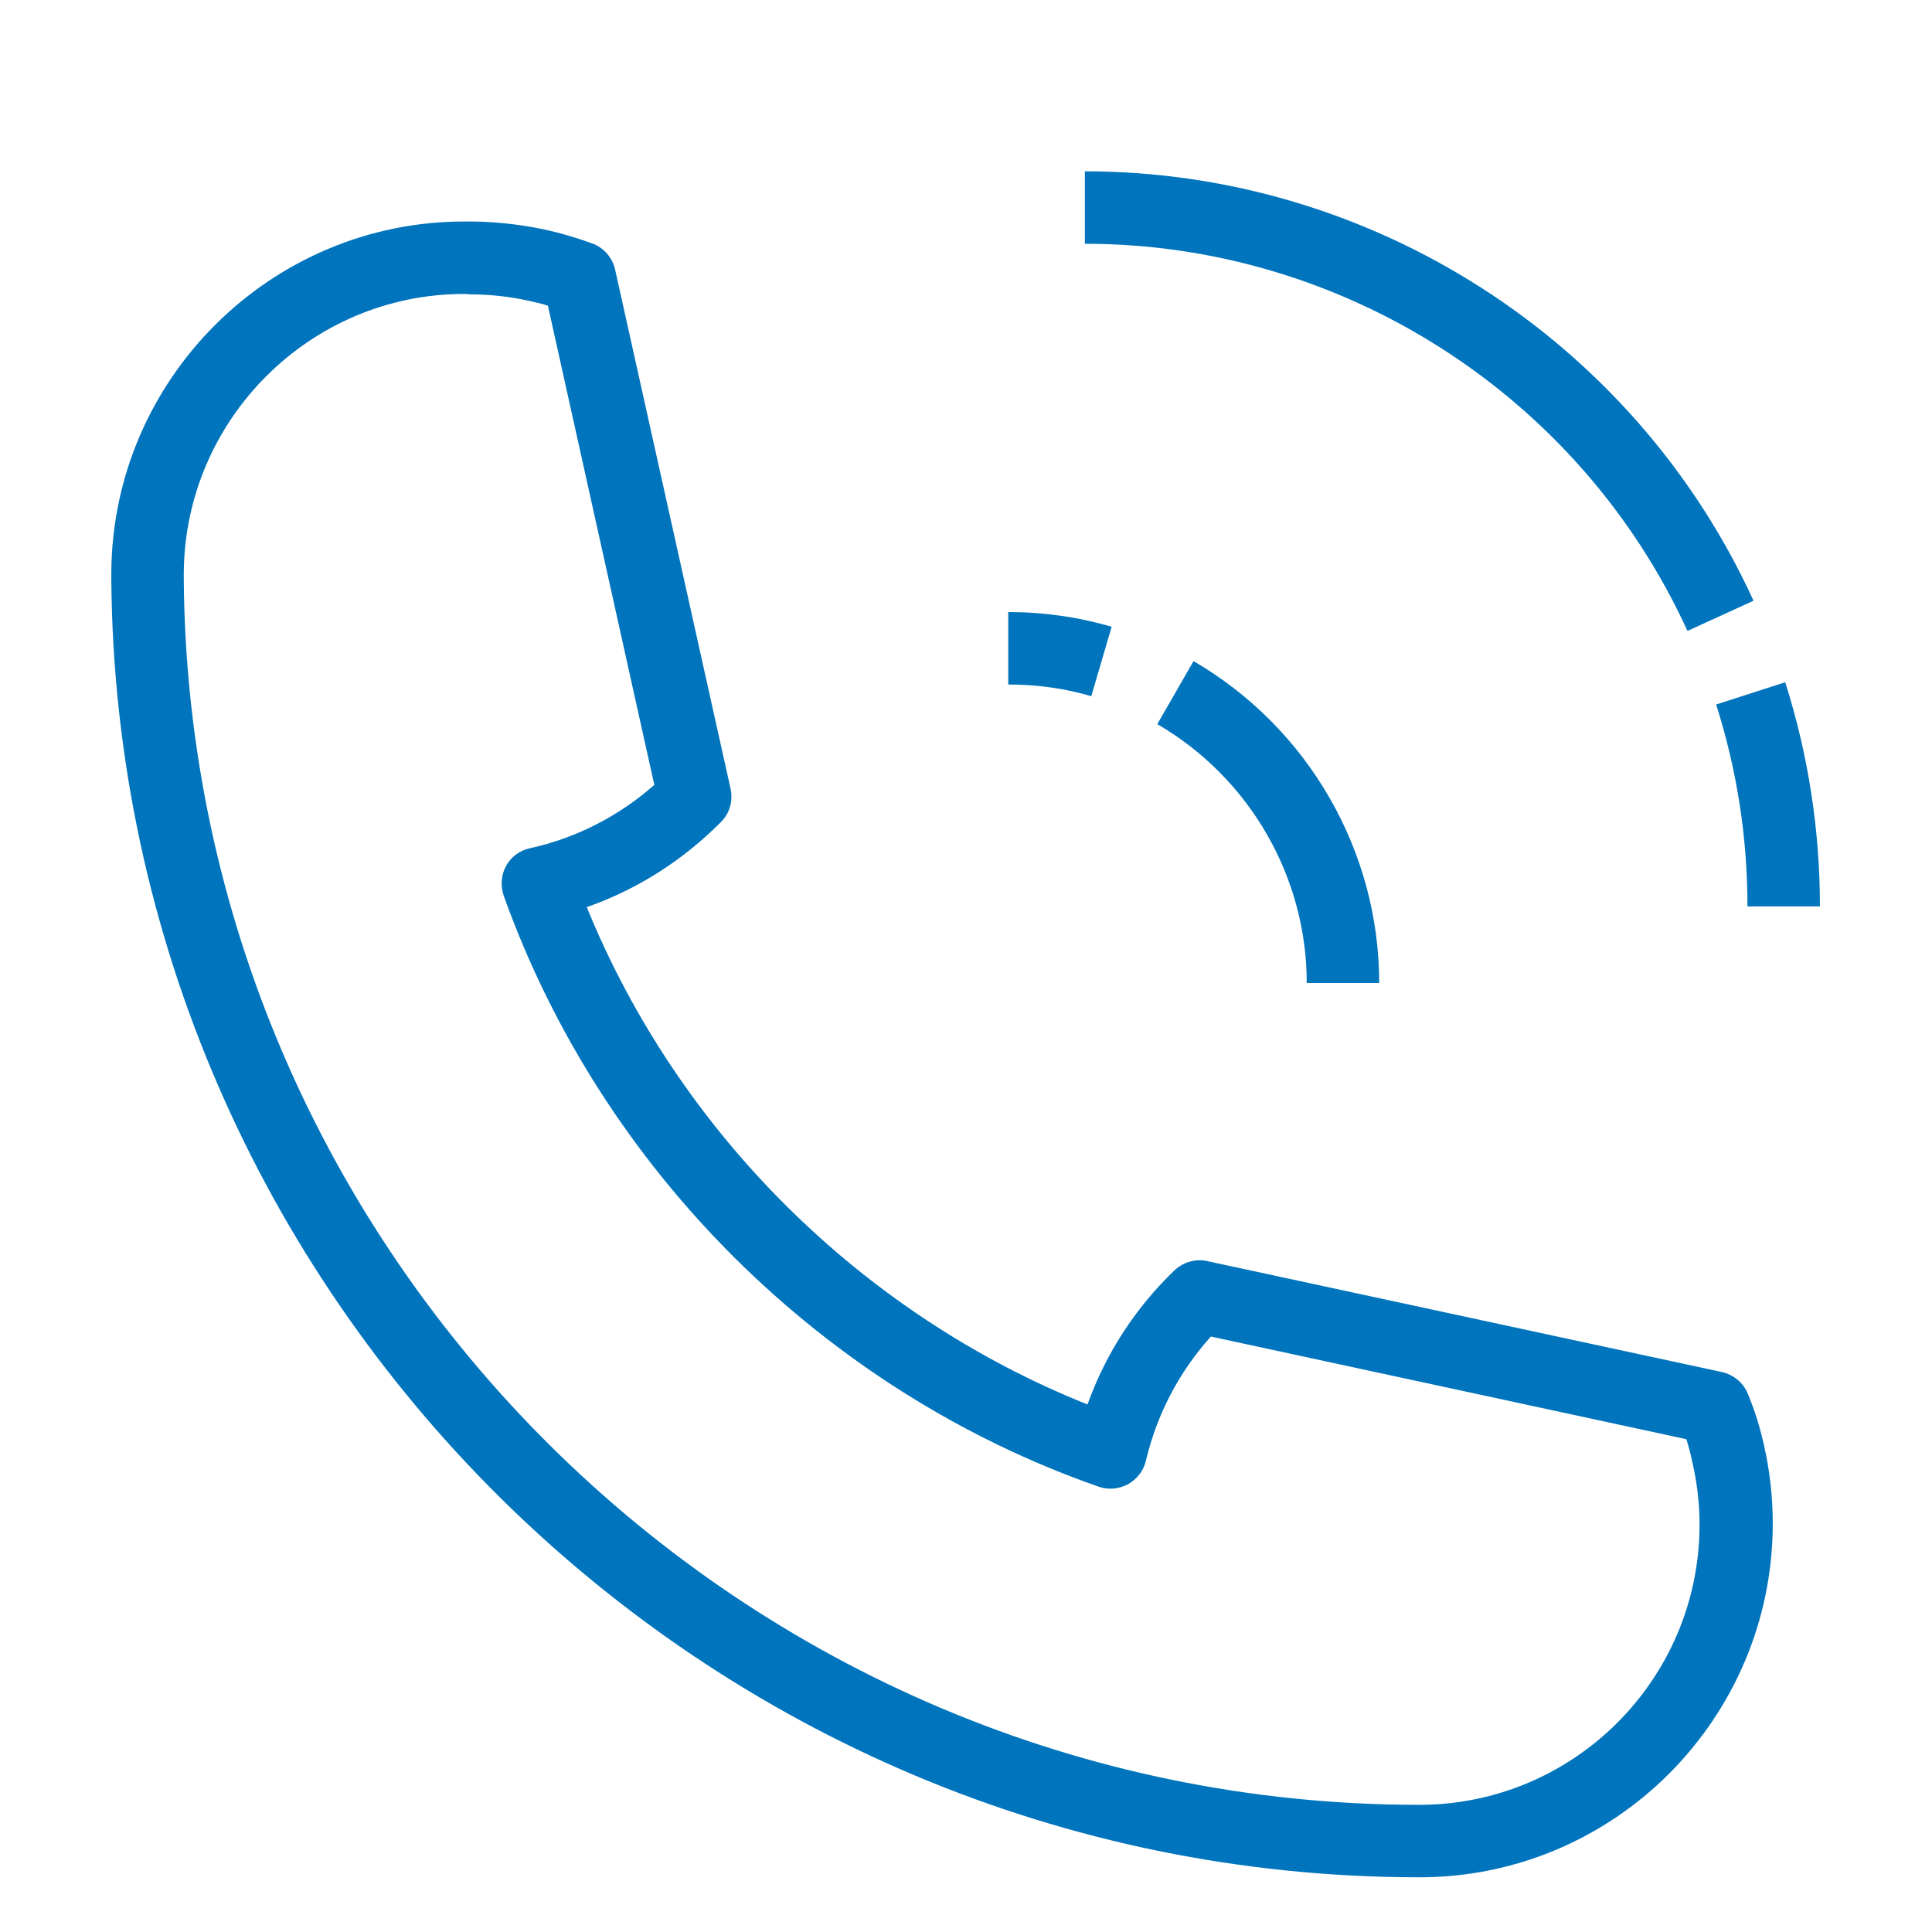
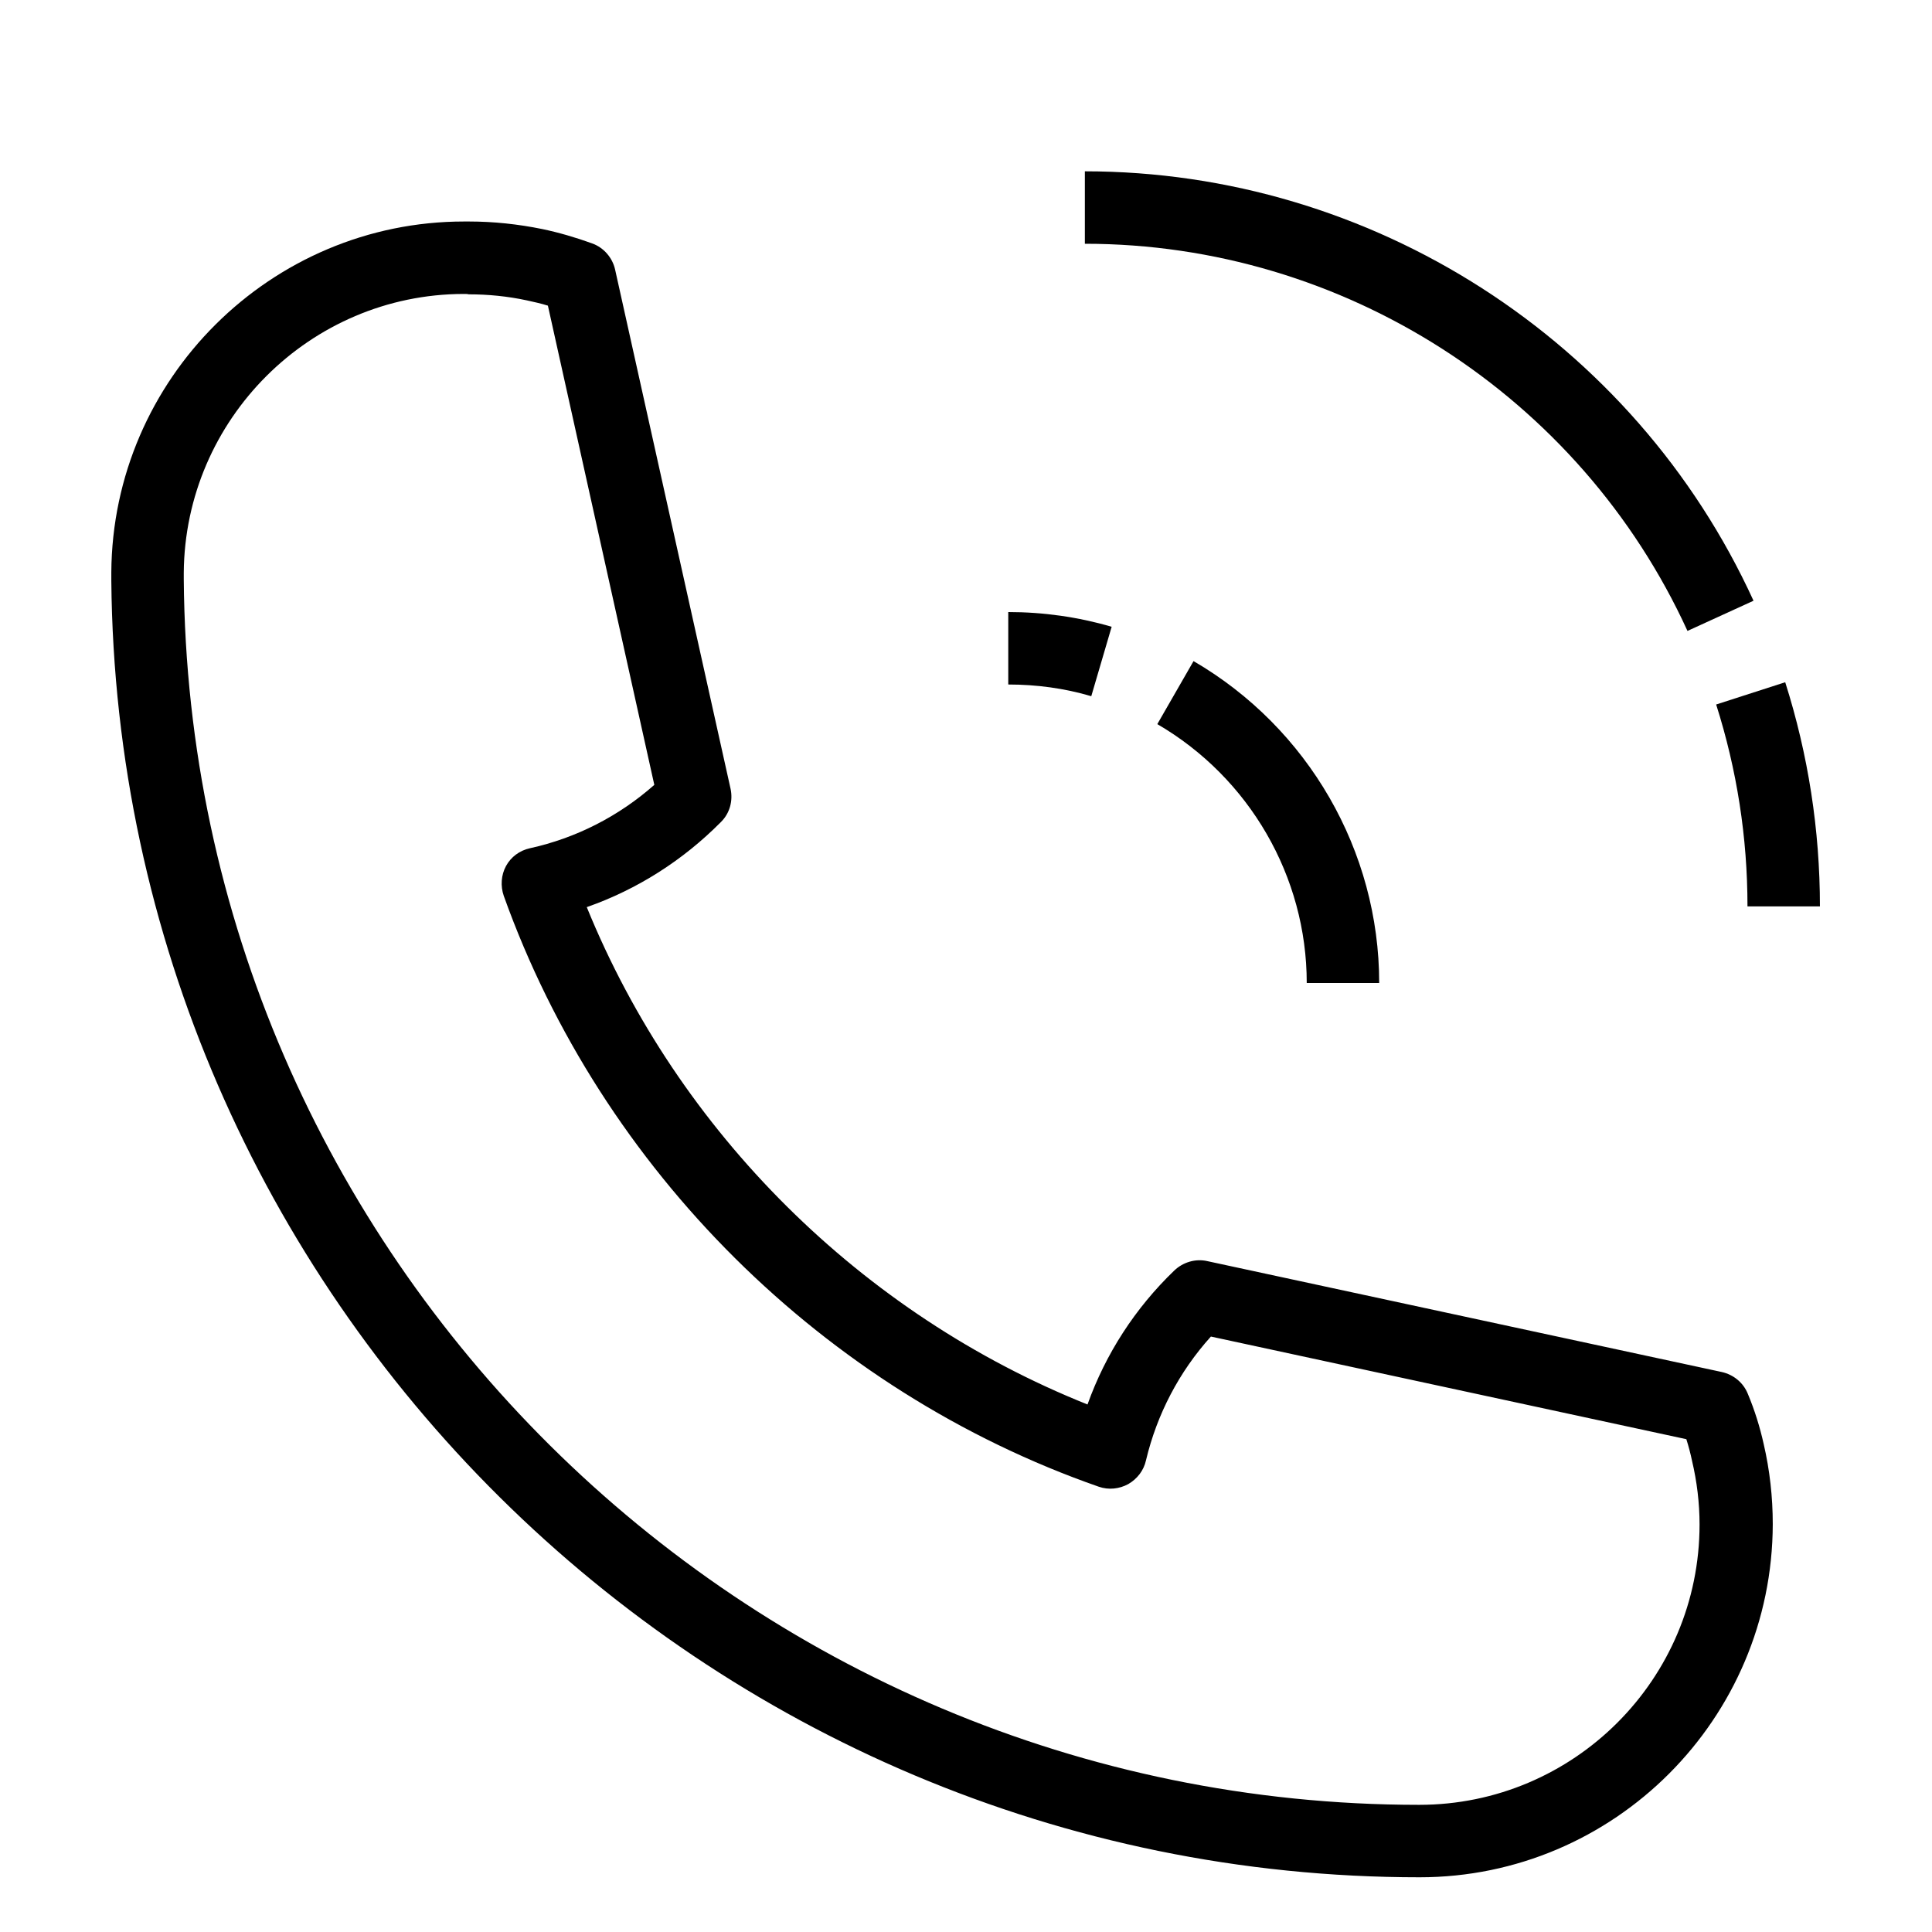
<svg xmlns="http://www.w3.org/2000/svg" xmlns:xlink="http://www.w3.org/1999/xlink" version="1.1" id="Ebene_1" x="0px" y="0px" viewBox="0 0 512 512" style="enable-background:new 0 0 512 512;" xml:space="preserve">
-   <style type="text/css">
- 	.st0{clip-path:url(#SVGID_2_);fill:#0074BC;}
- 	.st1{clip-path:url(#SVGID_4_);fill:#0074BC;}
- 	.st2{clip-path:url(#SVGID_6_);fill:#0074BC;}
- 	.st3{clip-path:url(#SVGID_8_);fill:#0074BC;}
- 	.st4{clip-path:url(#SVGID_10_);fill:#0074BC;}
- </style>
  <g>
    <g>
      <defs>
        <rect id="SVGID_1_" x="29.5" y="45.4" width="452.8" height="452.1" />
      </defs>
      <clipPath id="SVGID_2_">
        <use xlink:href="#SVGID_1_" style="overflow:visible;" />
      </clipPath>
-       <path class="st0" d="M122,77.8L122,77.8L122,77.8 M122,77.8L122,77.8L122,77.8 M122,77.8L122,77.8L122,77.8 M124.9,77.8    L124.9,77.8L124.9,77.8 M124.9,77.9L124.9,77.9L124.9,77.9z M122.8,77.9C82.2,78,49,111.1,48.7,151.8c0,0.7,0,0.9,0,1.1    c0,0.2,0,0.4,0,0.6C50.1,332.6,197,478.3,376.1,478.3c41,0,74.3-33.3,74.3-74.3c0-5.7-0.7-11.4-2-16.9c-0.4-1.9-0.9-3.8-1.5-5.7    l-126-27.2c-8.4,9.3-14.3,20.6-17.2,32.8c-0.6,2.7-2.3,4.9-4.7,6.3c-2.4,1.3-5.2,1.6-7.8,0.7c-72.8-25.4-131.7-83.9-157.7-156.6    c-0.9-2.6-0.7-5.5,0.6-7.9s3.6-4.1,6.3-4.7c12.3-2.7,23.6-8.5,33-16.8L145.2,81c-1.9-0.6-3.8-1-5.6-1.4    c-5.1-1.1-10.3-1.6-15.4-1.6C123.9,77.9,123.4,77.9,122.8,77.9 M376.2,497.5c-189.5,0-345-154.1-346.7-343.6c0-0.6,0-1.1,0-1.7    v-0.5c0.3-51.3,42.3-93,93.5-93c0.2,0,0.4,0,0.6,0s0.5,0,0.7,0c6.5,0,13,0.7,19.4,2c4.3,0.9,8.8,2.2,13.2,3.8    c3.1,1.1,5.4,3.8,6.1,6.9L193.6,209c0.7,3.2-0.2,6.5-2.5,8.8c-10.1,10.2-22.2,17.9-35.6,22.6c24.3,59.7,72.9,107.9,132.7,131.8    c4.8-13.4,12.6-25.5,23-35.5c2.3-2.2,5.6-3.2,8.7-2.5l136.4,29.4c3.1,0.7,5.7,2.8,6.9,5.8c1.8,4.3,3.2,8.8,4.2,13.3    c1.6,6.9,2.4,14,2.4,21.2C469.7,455.5,427.8,497.5,376.2,497.5" />
+       <path d="M122,77.8L122,77.8L122,77.8 M122,77.8L122,77.8L122,77.8 M122,77.8L122,77.8L122,77.8 M124.9,77.8    L124.9,77.8L124.9,77.8 M124.9,77.9L124.9,77.9L124.9,77.9z M122.8,77.9C82.2,78,49,111.1,48.7,151.8c0,0.7,0,0.9,0,1.1    c0,0.2,0,0.4,0,0.6C50.1,332.6,197,478.3,376.1,478.3c41,0,74.3-33.3,74.3-74.3c0-5.7-0.7-11.4-2-16.9c-0.4-1.9-0.9-3.8-1.5-5.7    l-126-27.2c-8.4,9.3-14.3,20.6-17.2,32.8c-0.6,2.7-2.3,4.9-4.7,6.3c-2.4,1.3-5.2,1.6-7.8,0.7c-72.8-25.4-131.7-83.9-157.7-156.6    c-0.9-2.6-0.7-5.5,0.6-7.9s3.6-4.1,6.3-4.7c12.3-2.7,23.6-8.5,33-16.8L145.2,81c-1.9-0.6-3.8-1-5.6-1.4    c-5.1-1.1-10.3-1.6-15.4-1.6C123.9,77.9,123.4,77.9,122.8,77.9 M376.2,497.5c-189.5,0-345-154.1-346.7-343.6c0-0.6,0-1.1,0-1.7    v-0.5c0.3-51.3,42.3-93,93.5-93c0.2,0,0.4,0,0.6,0s0.5,0,0.7,0c6.5,0,13,0.7,19.4,2c4.3,0.9,8.8,2.2,13.2,3.8    c3.1,1.1,5.4,3.8,6.1,6.9L193.6,209c0.7,3.2-0.2,6.5-2.5,8.8c-10.1,10.2-22.2,17.9-35.6,22.6c24.3,59.7,72.9,107.9,132.7,131.8    c4.8-13.4,12.6-25.5,23-35.5c2.3-2.2,5.6-3.2,8.7-2.5l136.4,29.4c3.1,0.7,5.7,2.8,6.9,5.8c1.8,4.3,3.2,8.8,4.2,13.3    c1.6,6.9,2.4,14,2.4,21.2C469.7,455.5,427.8,497.5,376.2,497.5" />
    </g>
    <g>
      <defs>
        <rect id="SVGID_3_" x="29.5" y="45.4" width="452.8" height="452.1" />
      </defs>
      <clipPath id="SVGID_4_">
        <use xlink:href="#SVGID_3_" style="overflow:visible;" />
      </clipPath>
-       <path class="st1" d="M365.5,260.5h-19.2c0-28.2-15.2-54.4-39.6-68.6l9.6-16.7C346.7,192.9,365.5,225.5,365.5,260.5" />
+       <path d="M365.5,260.5h-19.2c0-28.2-15.2-54.4-39.6-68.6l9.6-16.7C346.7,192.9,365.5,225.5,365.5,260.5" />
    </g>
    <g>
      <defs>
        <rect id="SVGID_5_" x="29.5" y="45.4" width="452.8" height="452.1" />
      </defs>
      <clipPath id="SVGID_6_">
        <use xlink:href="#SVGID_5_" style="overflow:visible;" />
      </clipPath>
-       <path class="st2" d="M289.2,184.5c-7.1-2.1-14.5-3.1-22-3.1v-19.2c9.3,0,18.5,1.3,27.4,3.9L289.2,184.5z" />
+       <path d="M289.2,184.5c-7.1-2.1-14.5-3.1-22-3.1v-19.2c9.3,0,18.5,1.3,27.4,3.9L289.2,184.5z" />
    </g>
    <g>
      <defs>
        <rect id="SVGID_7_" x="29.5" y="45.4" width="452.8" height="452.1" />
      </defs>
      <clipPath id="SVGID_8_">
        <use xlink:href="#SVGID_7_" style="overflow:visible;" />
      </clipPath>
-       <path class="st3" d="M482.3,240.2h-19.2c0-18.3-2.8-36.2-8.3-53.5l18.3-5.9C479.2,200,482.3,220,482.3,240.2" />
+       <path d="M482.3,240.2h-19.2c0-18.3-2.8-36.2-8.3-53.5l18.3-5.9C479.2,200,482.3,220,482.3,240.2" />
    </g>
    <g>
      <defs>
        <rect id="SVGID_9_" x="29.5" y="45.4" width="452.8" height="452.1" />
      </defs>
      <clipPath id="SVGID_10_">
        <use xlink:href="#SVGID_9_" style="overflow:visible;" />
      </clipPath>
-       <path class="st4" d="M447.2,167.2C418.7,104.9,356,64.6,287.5,64.6V45.4c76,0,145.6,44.7,177.2,113.8L447.2,167.2z" />
+       <path d="M447.2,167.2C418.7,104.9,356,64.6,287.5,64.6V45.4c76,0,145.6,44.7,177.2,113.8L447.2,167.2z" />
    </g>
  </g>
</svg>
